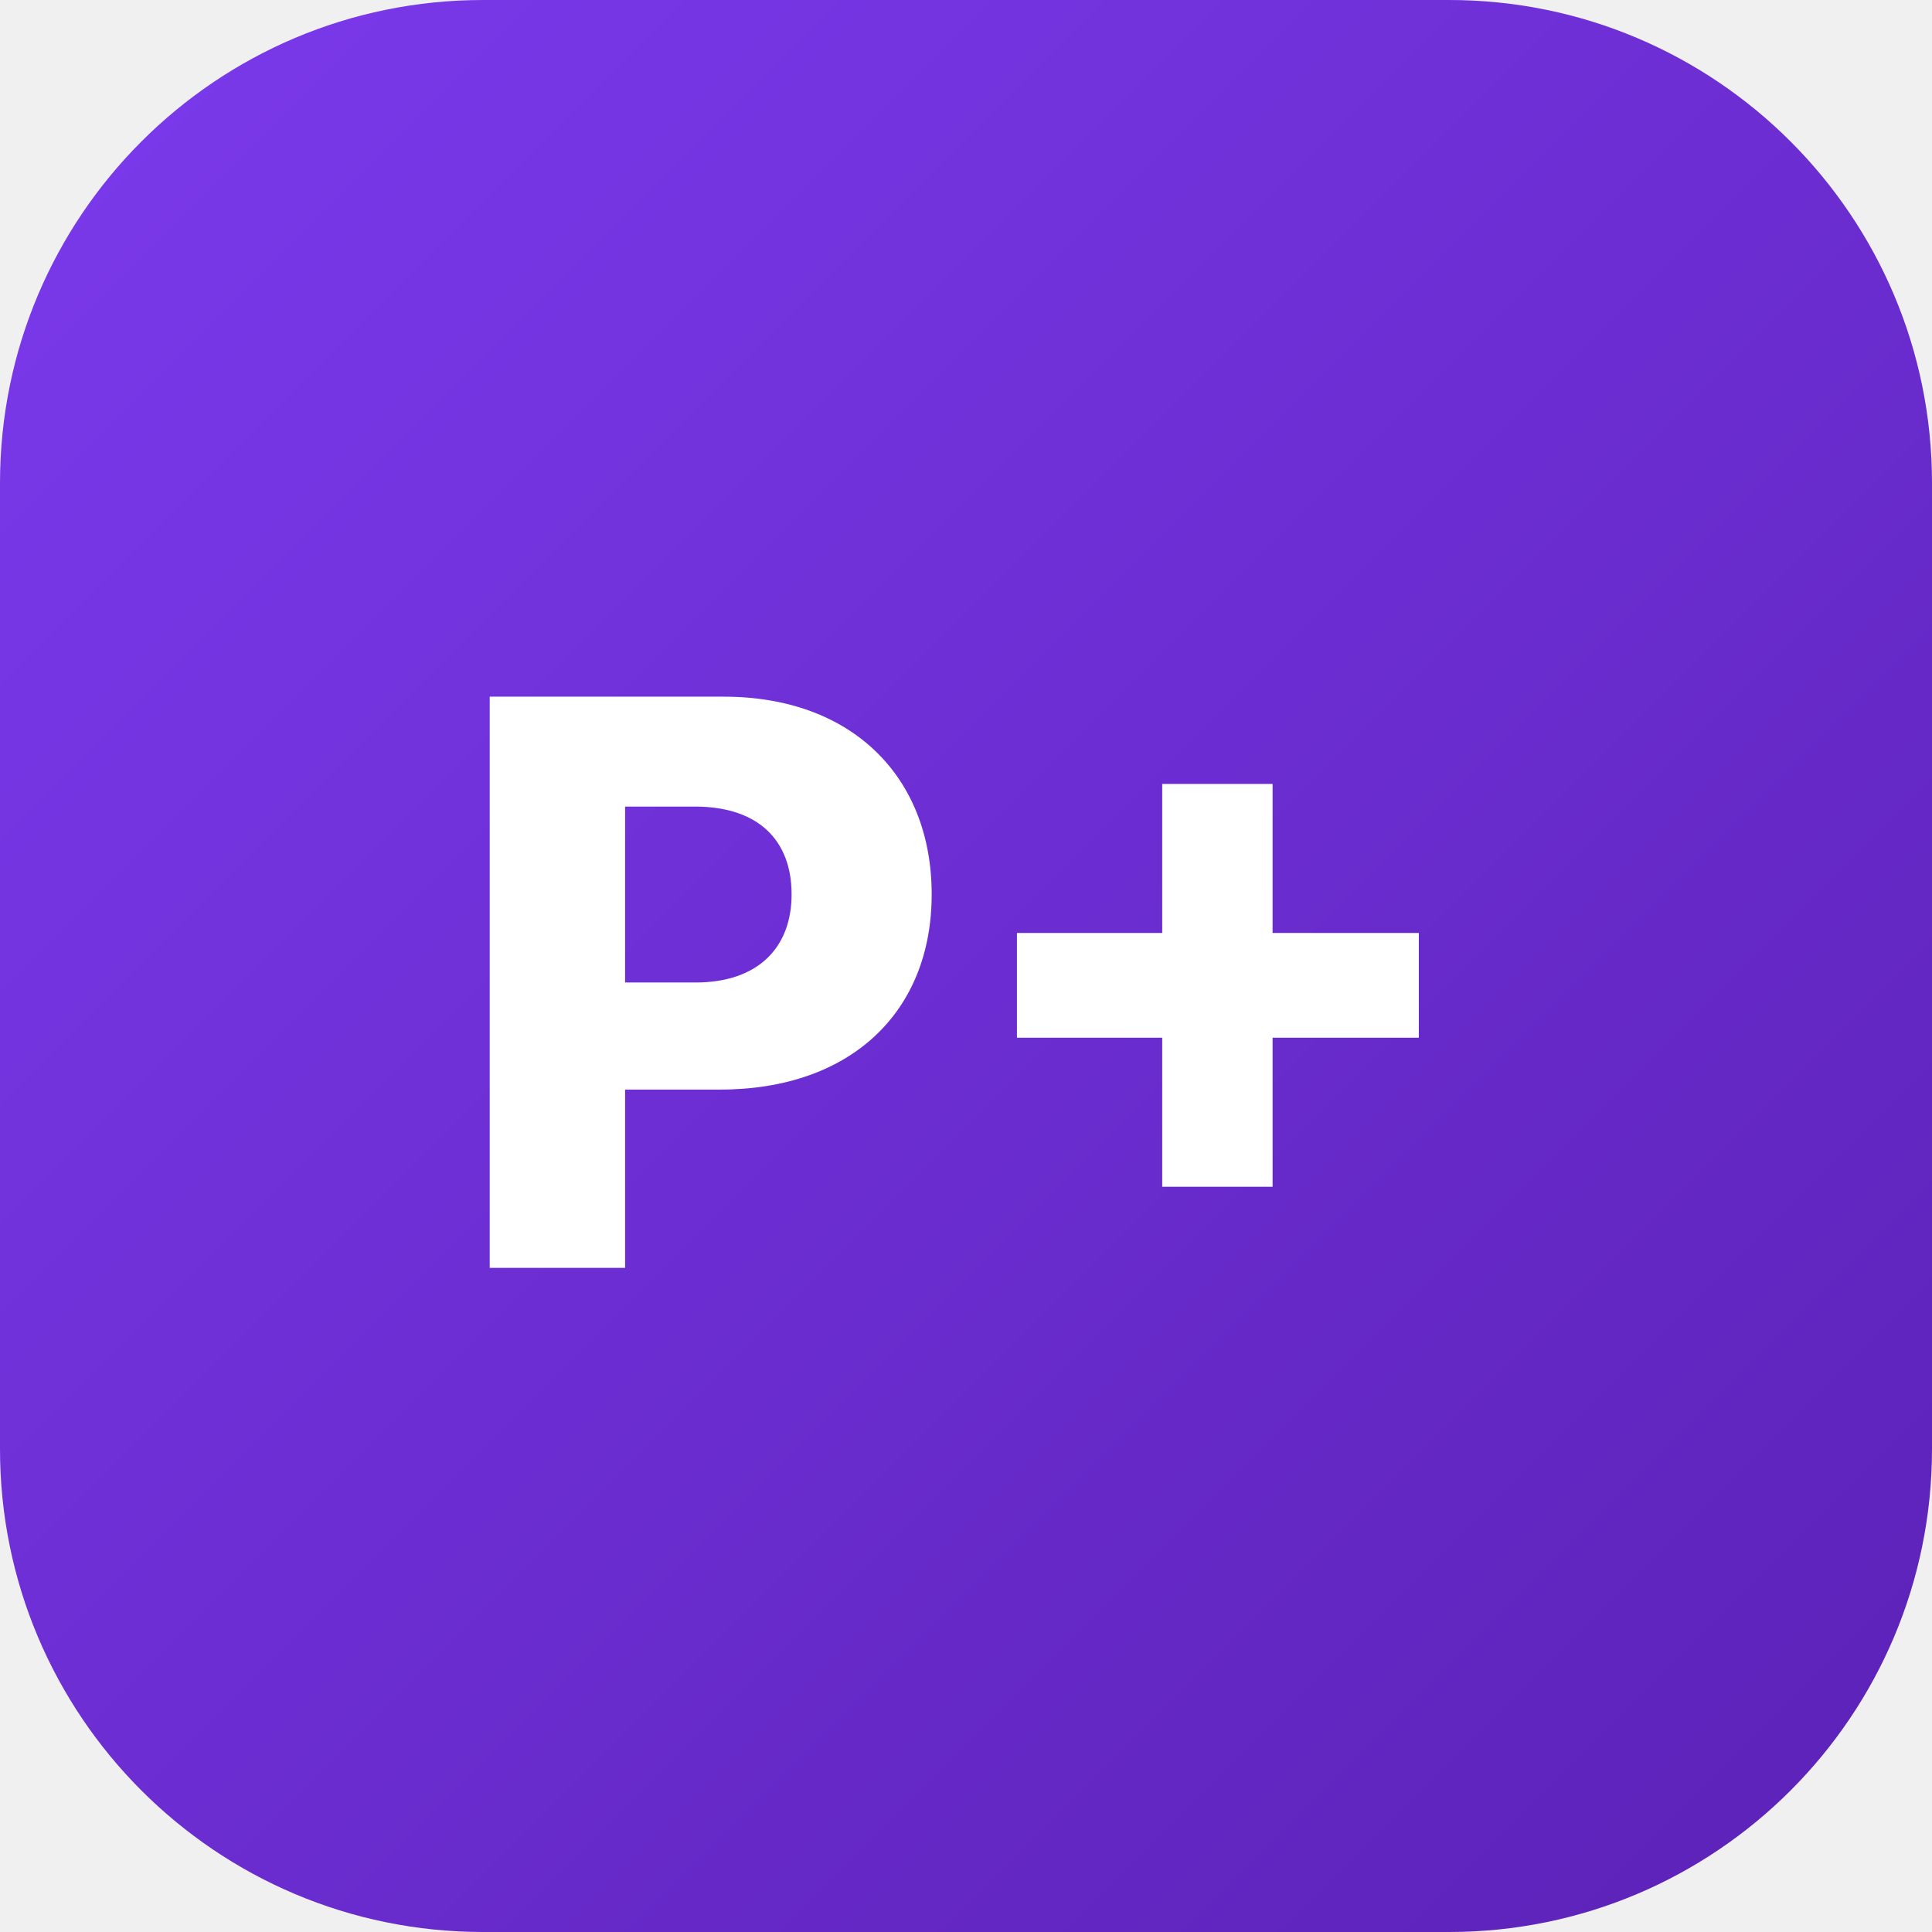
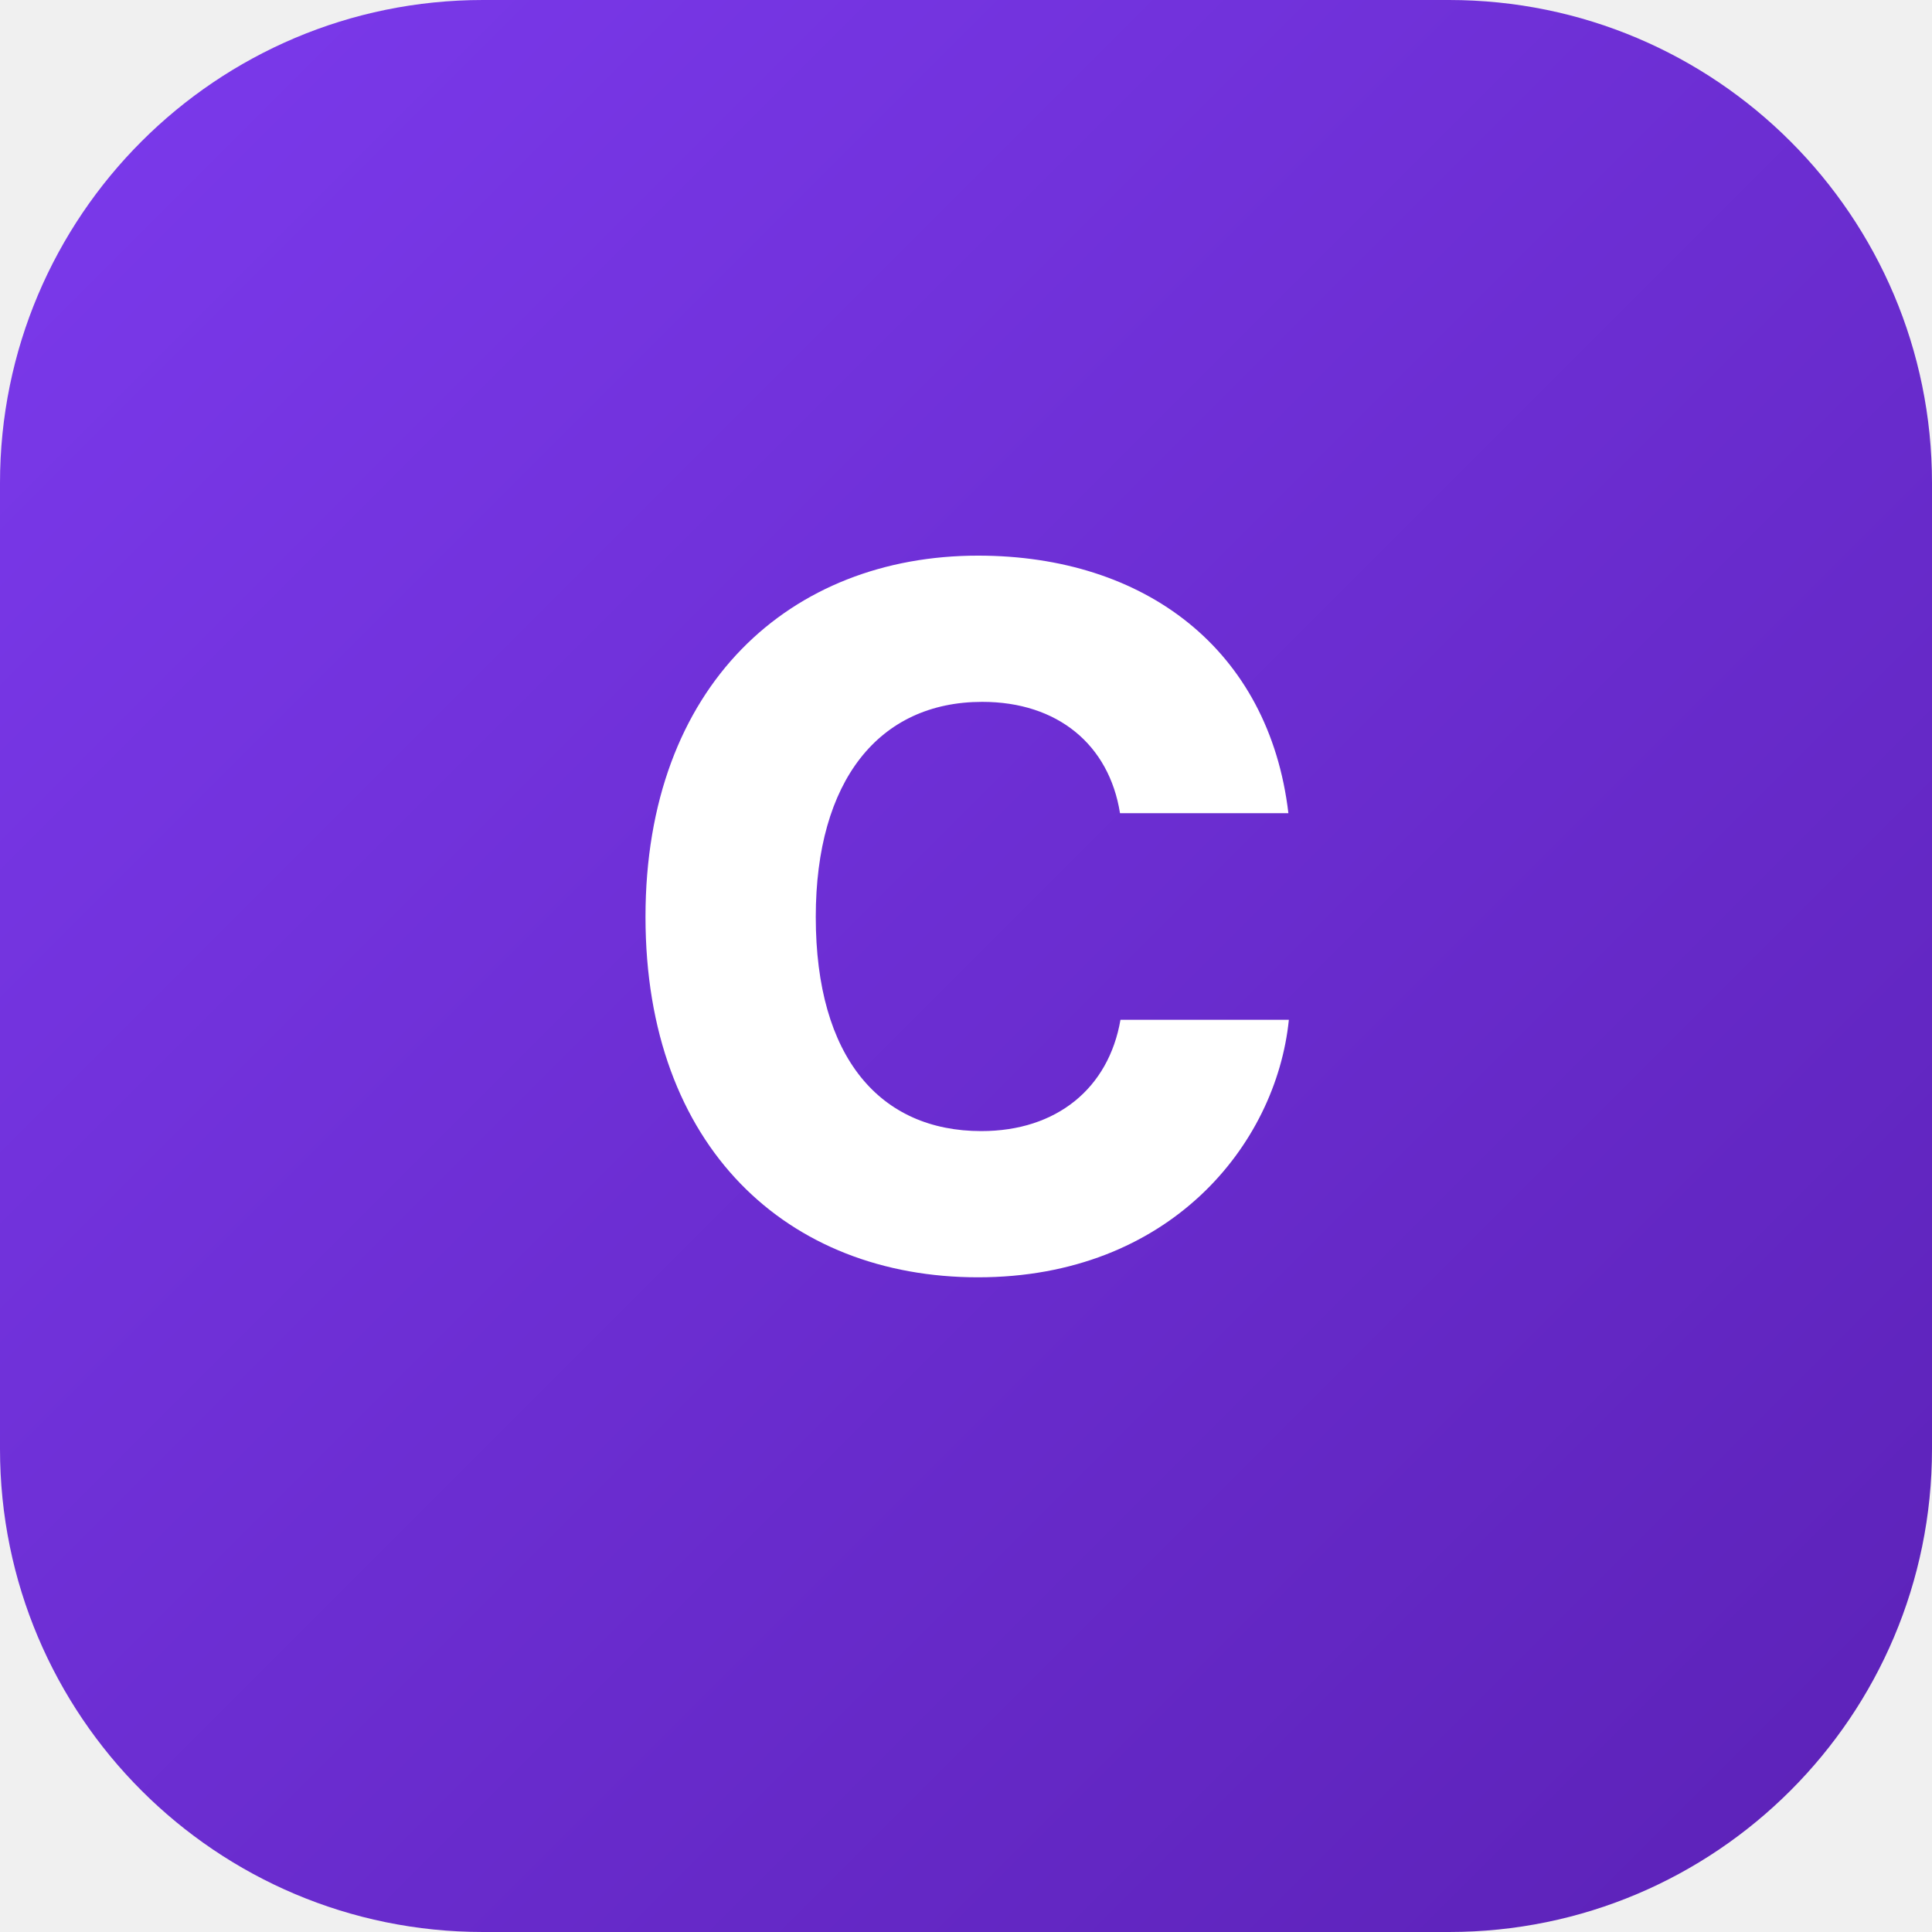
<svg xmlns="http://www.w3.org/2000/svg" viewBox="0 0 64 64">
  <defs>
    <linearGradient id="g" x1="0" y1="0" x2="1" y2="1">
      <stop offset="0" stop-color="#7C3AED" />
      <stop offset="1" stop-color="#5B21B6" />
    </linearGradient>
  </defs>
  <rect width="64" height="64" rx="16" fill="url(#g)" />
-   <text x="32" y="42" font-family="Inter,Arial,sans-serif" font-size="26" font-weight="800" fill="#fff" text-anchor="middle">P+</text>
+   <text x="32" y="42" font-family="Inter,Arial,sans-serif" font-size="32" font-weight="800" fill="#fff" text-anchor="middle">C</text>
</svg>
